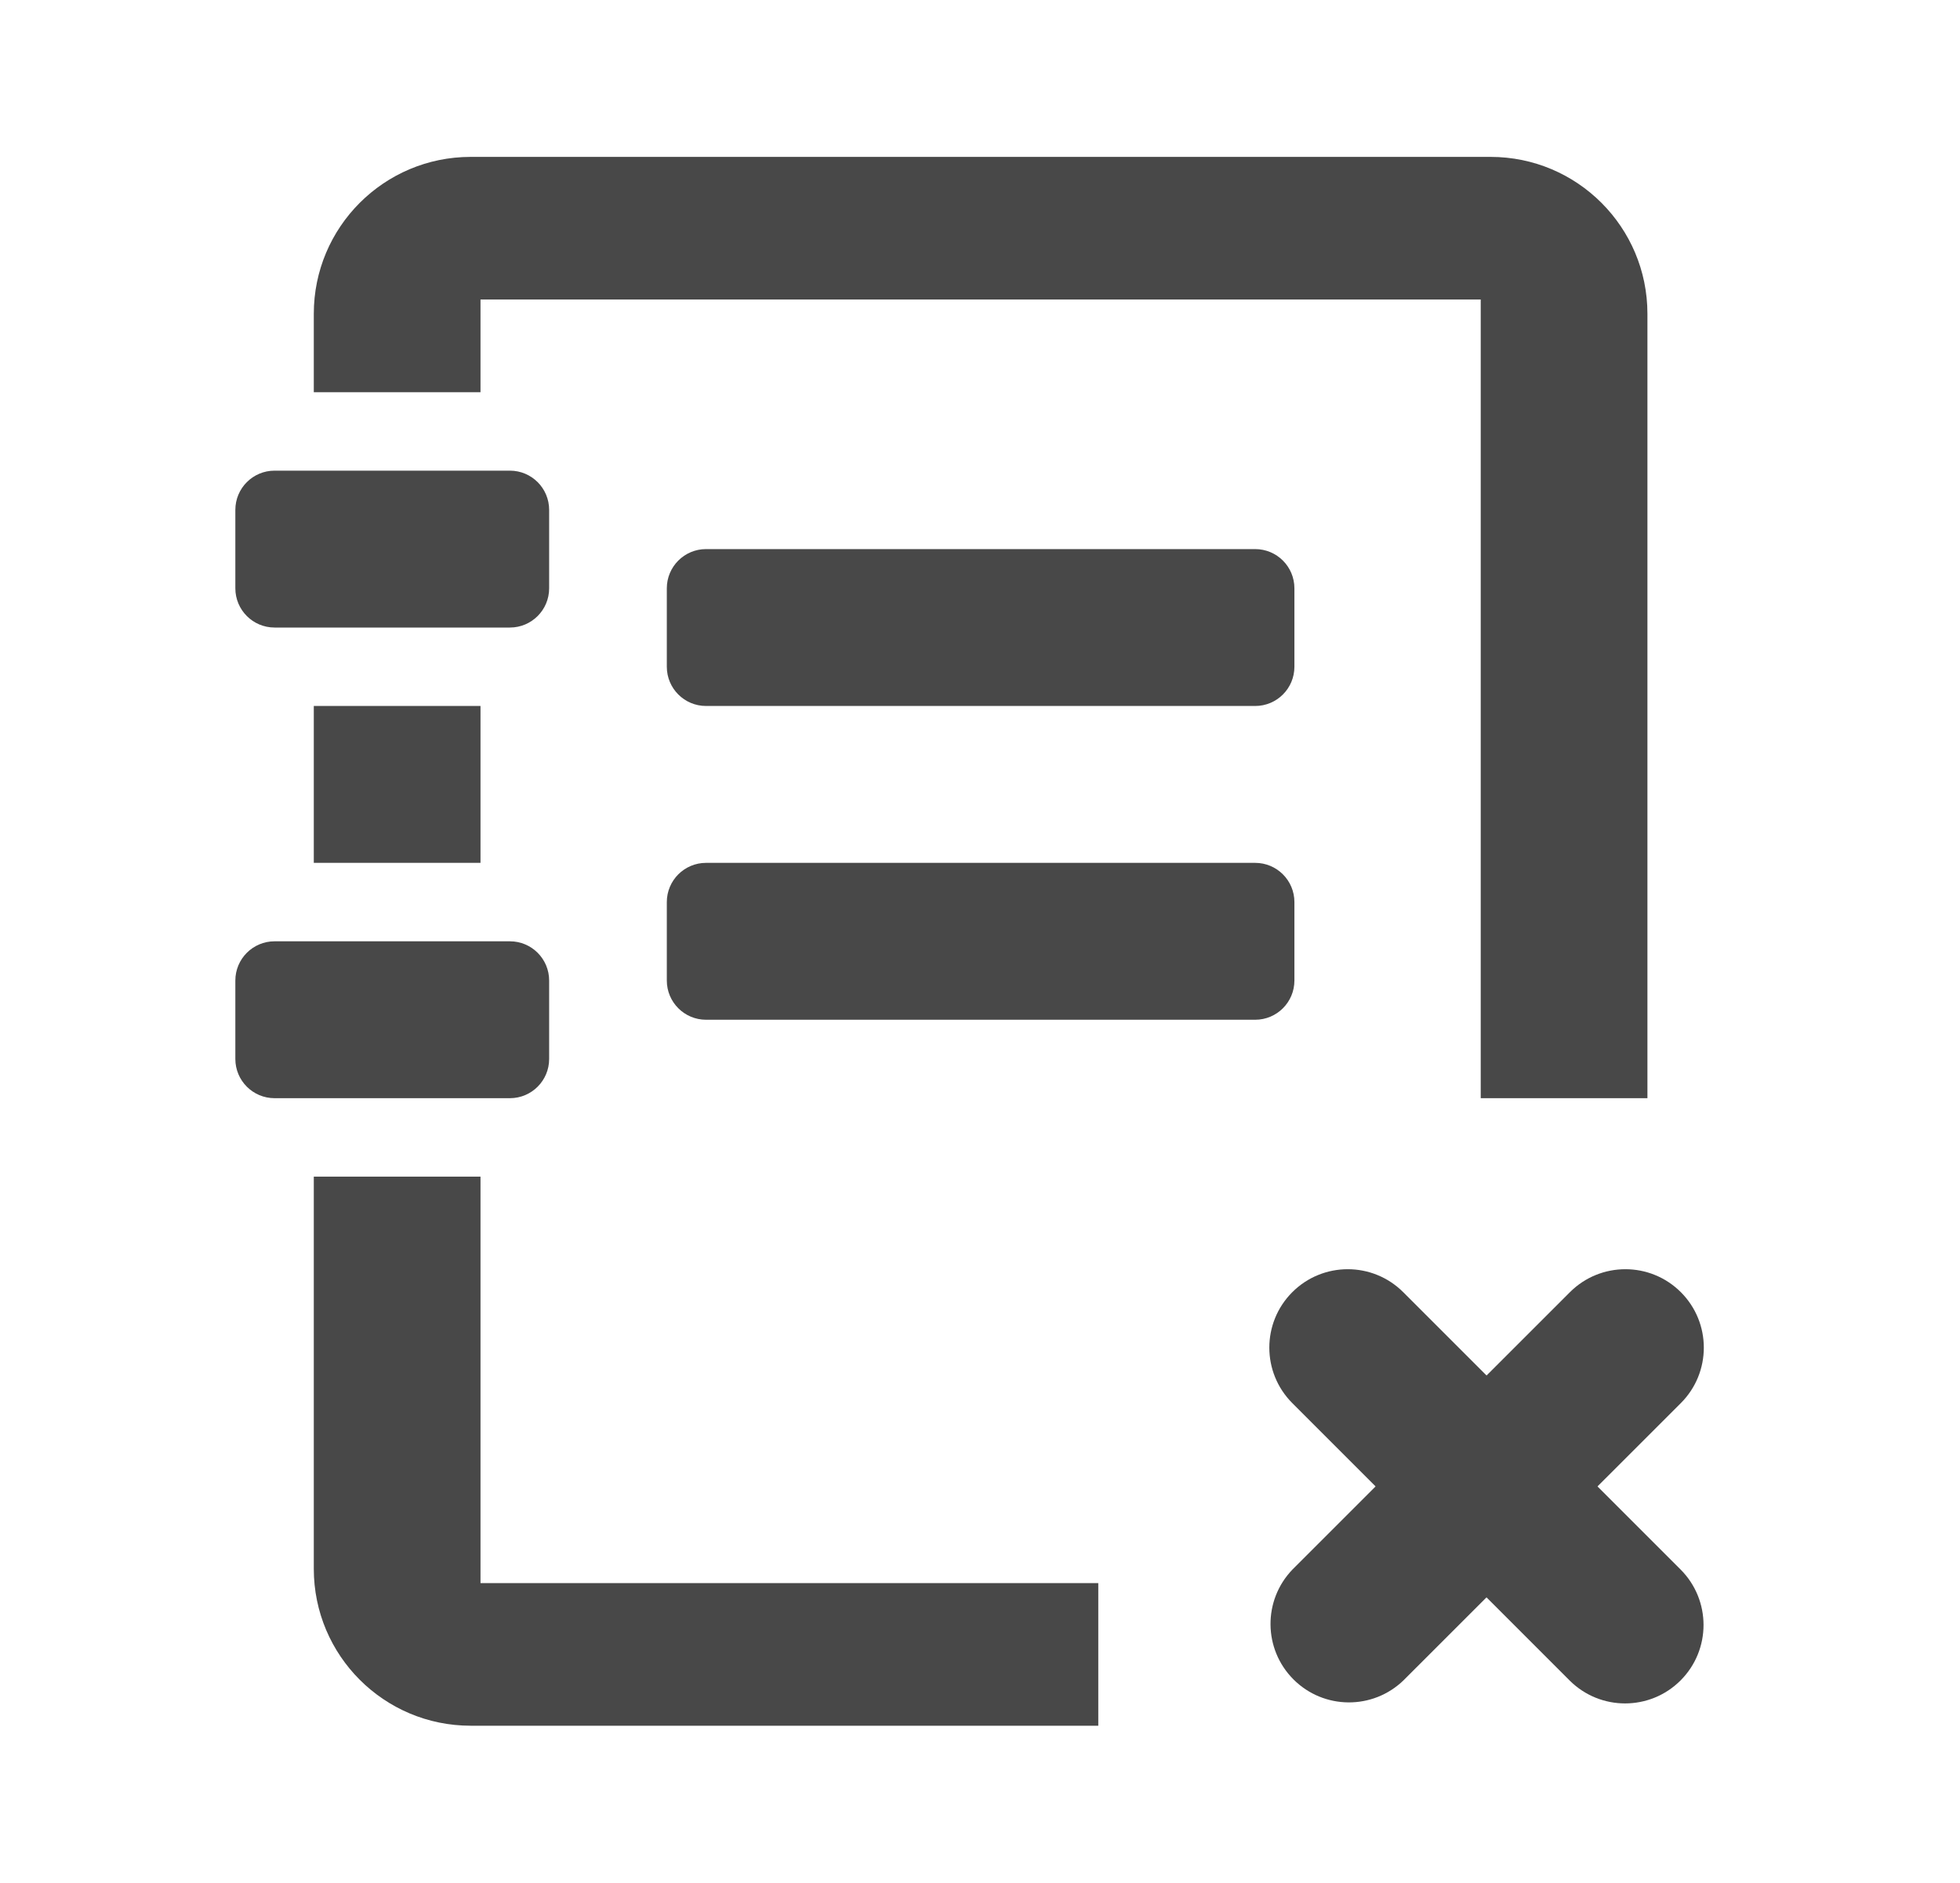
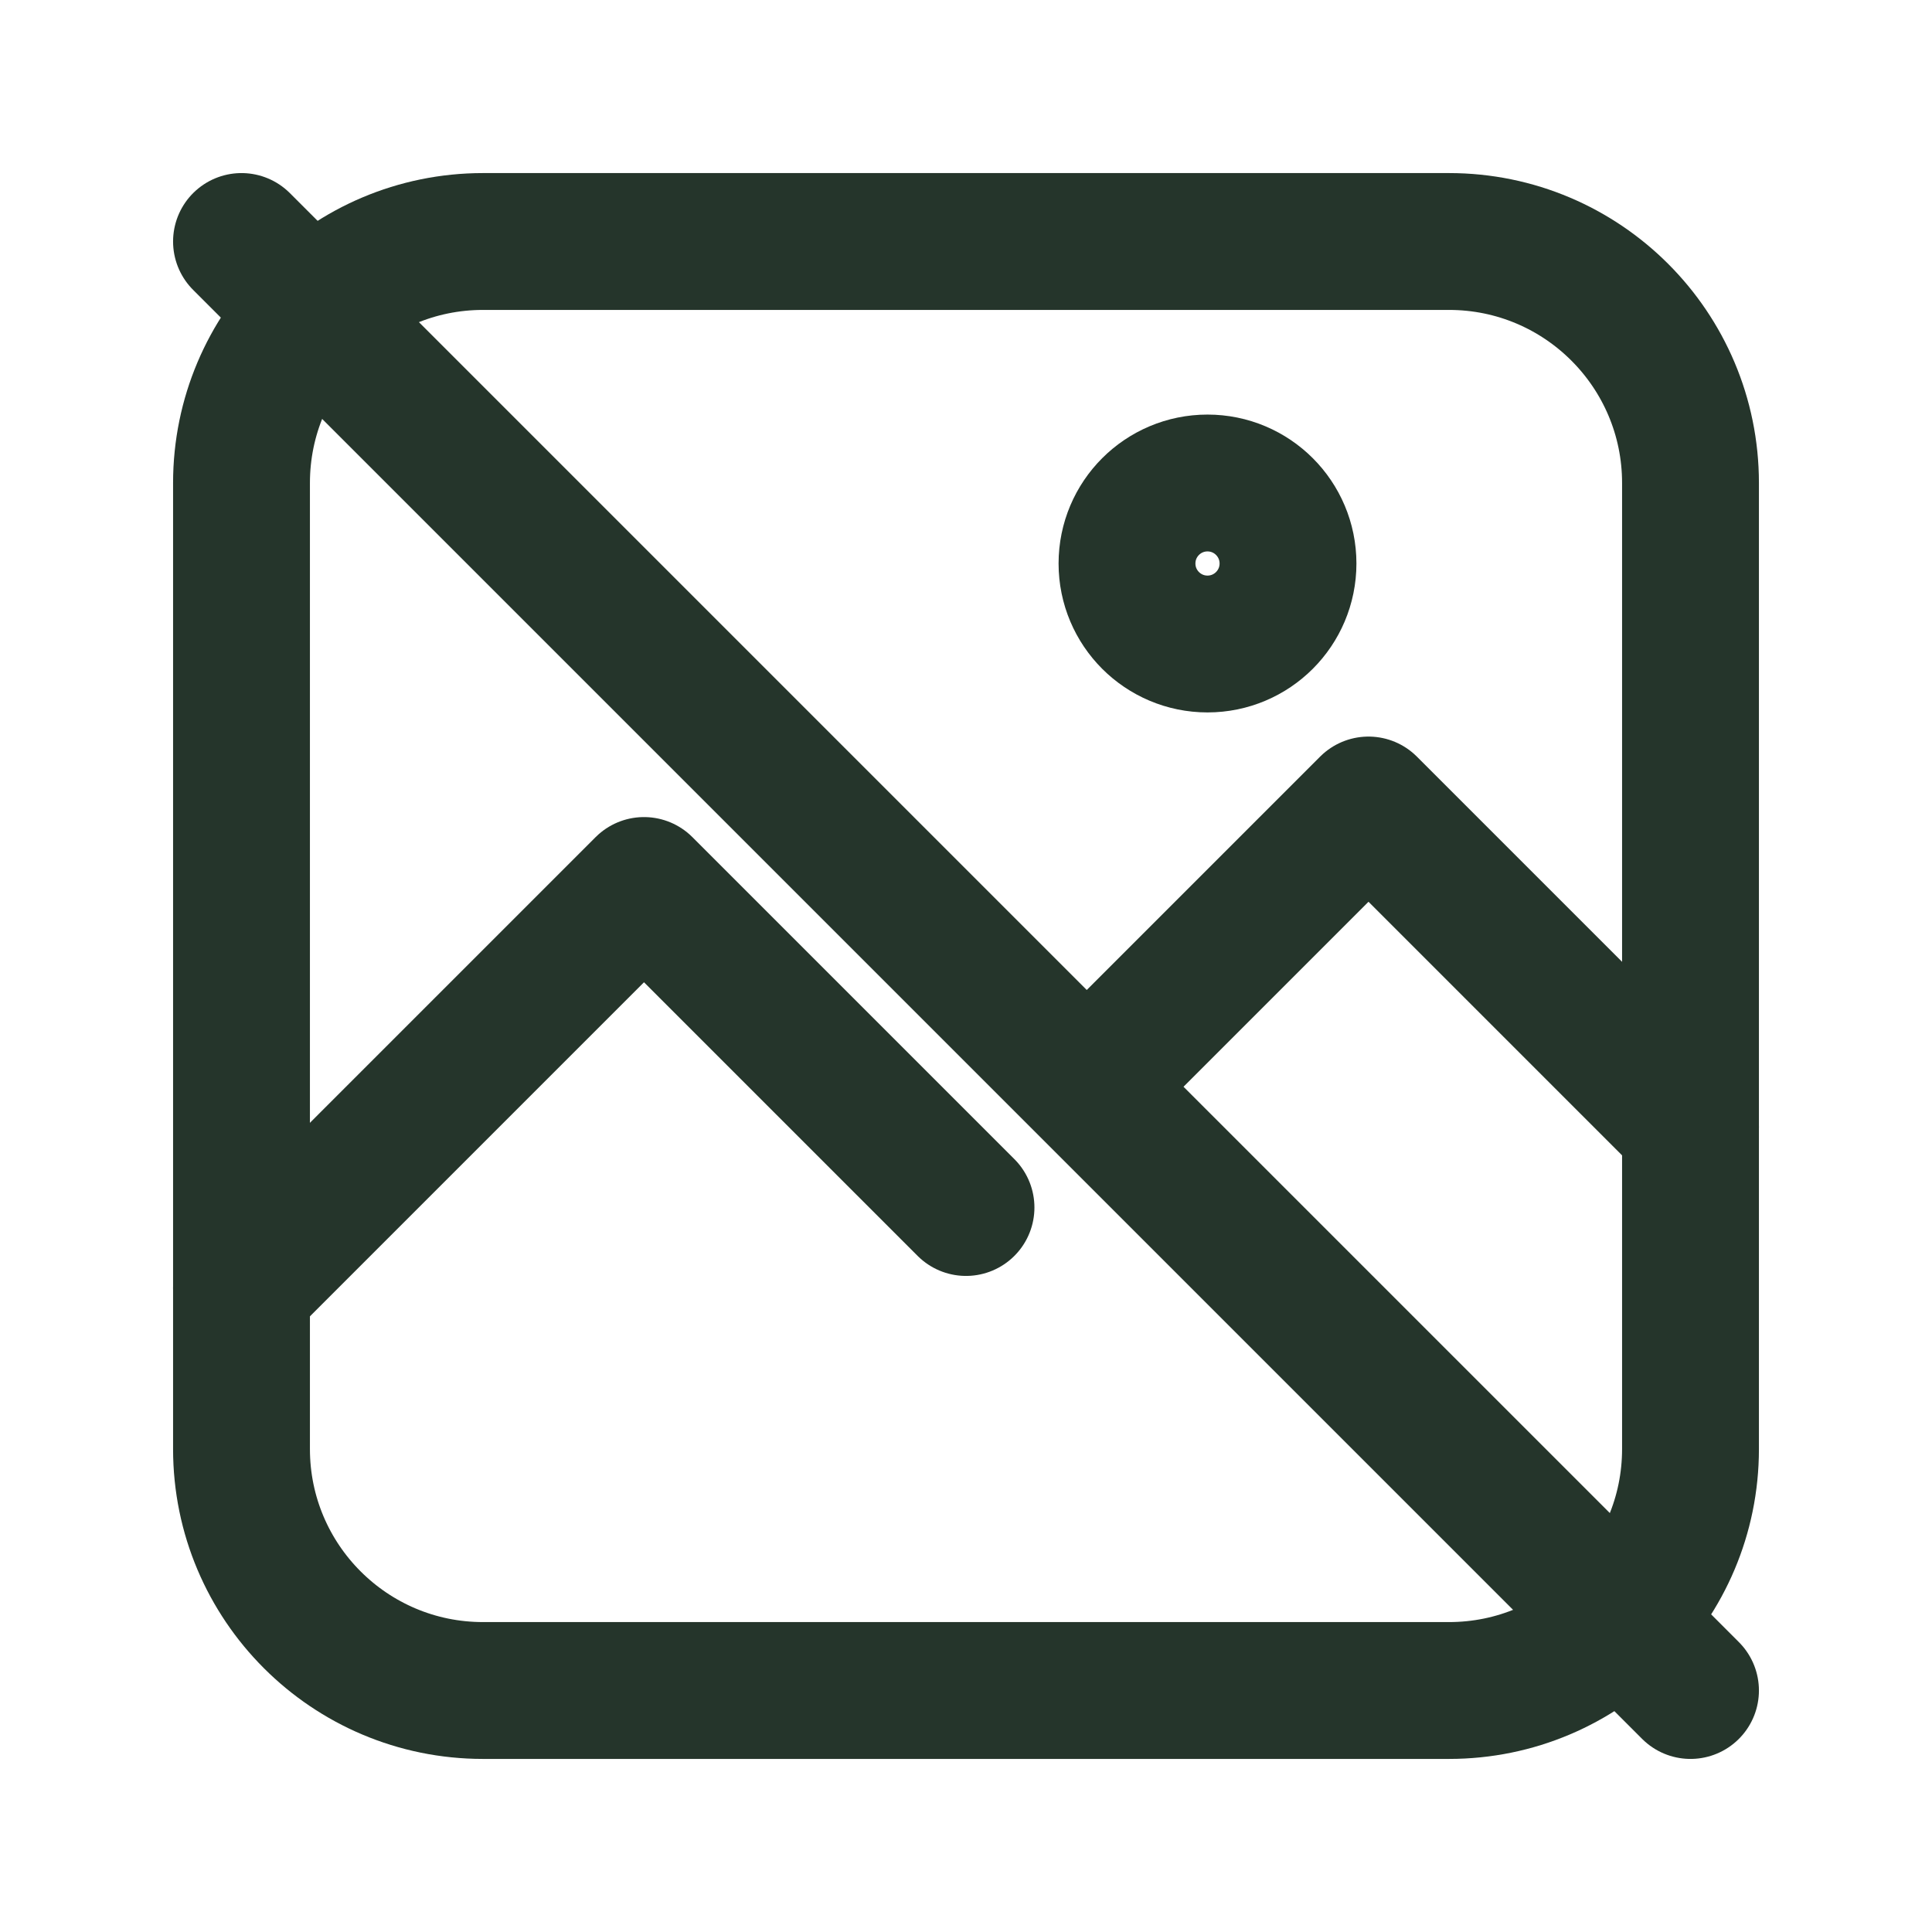
- <svg xmlns="http://www.w3.org/2000/svg" t="1793277001805" class="icon" viewBox="0 0 1066 1024" version="1.1" p-id="2913" width="208.203" height="200">
-   <path d="M277.333 256a21.333 21.333 0 0 1 21.333 21.333v42.667a21.333 21.333 0 0 1-21.333 21.333h-128a21.333 21.333 0 0 1-21.333-21.333v-42.667a21.333 21.333 0 0 1 21.333-21.333h128zM682.667 298.667a21.333 21.333 0 0 1 21.333 21.333v42.667a21.333 21.333 0 0 1-21.333 21.333H384a21.333 21.333 0 0 1-21.333-21.333v-42.667A21.333 21.333 0 0 1 384 298.667h298.667zM682.667 469.333a21.333 21.333 0 0 1 21.333 21.333v42.667a21.333 21.333 0 0 1-21.333 21.333H384a21.333 21.333 0 0 1-21.333-21.333v-42.667A21.333 21.333 0 0 1 384 469.333h298.667zM277.333 512a21.333 21.333 0 0 1 21.333 21.333v42.667a21.333 21.333 0 0 1-21.333 21.333h-128a21.333 21.333 0 0 1-21.333-21.333v-42.667a21.333 21.333 0 0 1 21.333-21.333h128zM702.848 702.848a42.667 42.667 0 0 1 60.331 0l150.827 150.827a42.667 42.667 0 0 1-60.331 60.373l-150.827-150.869a42.667 42.667 0 0 1 0-60.331z" fill="#484848" p-id="2914" />
-   <path d="M914.176 702.848a42.667 42.667 0 0 1 0 60.331l-150.869 150.827a42.667 42.667 0 0 1-60.331-60.331l150.869-150.827a42.667 42.667 0 0 1 60.331 0z" fill="#484848" p-id="2915" />
-   <path d="M261.333 162.901h544V597.333H896V170.667a85.333 85.333 0 0 0-85.333-85.333H256a85.333 85.333 0 0 0-85.333 85.333v42.667h90.667V162.901zM170.667 469.333V384h90.667v85.333H170.667z m0 170.667v213.333a85.333 85.333 0 0 0 85.333 85.333h341.333v-77.568H261.333V640H170.667z" fill="#484848" p-id="2916" />
+ <svg xmlns="http://www.w3.org/2000/svg" width="24" height="24" viewBox="0 0 24 24" fill="none" stroke="#25352b" stroke-width="1.7" stroke-linecap="round" stroke-linejoin="round">
+   <rect x="3" y="3" width="18" height="18" rx="3" />
+   <path d="m3 3 18 18M3 16l5-5 4 4M14 13l3-3 4 4" />
+   <circle cx="15" cy="7" r="1" />
</svg>
